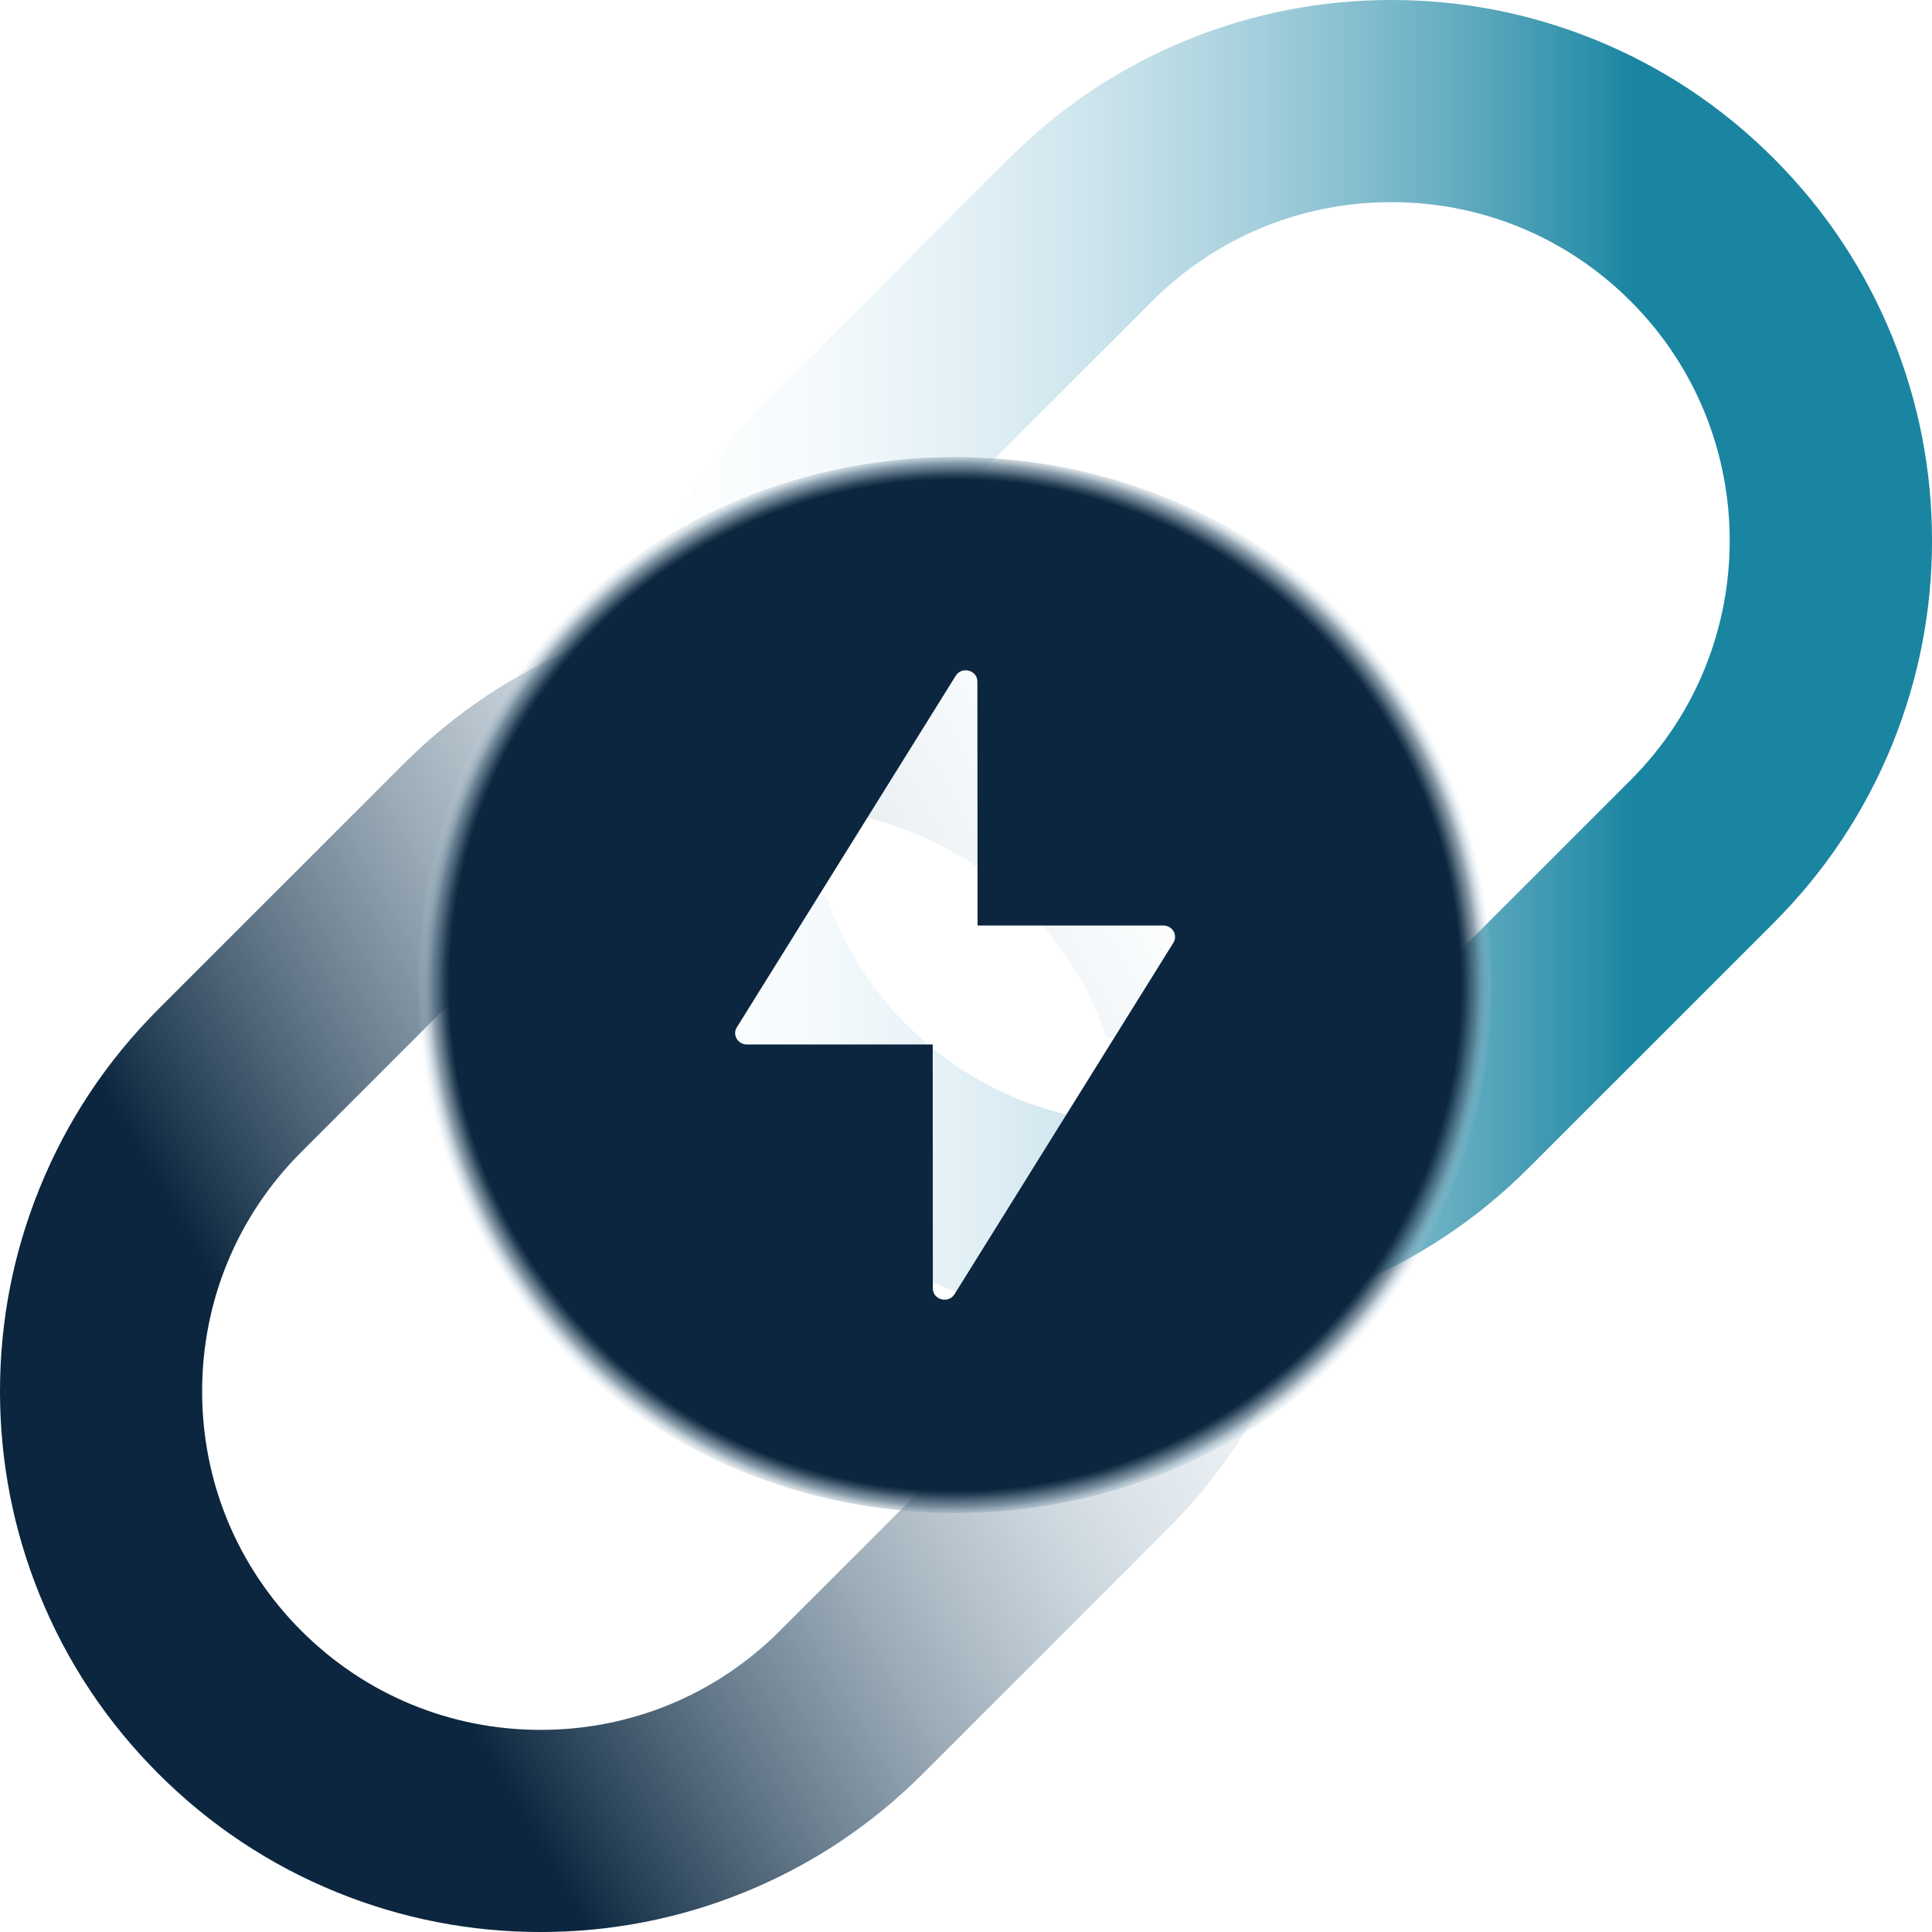
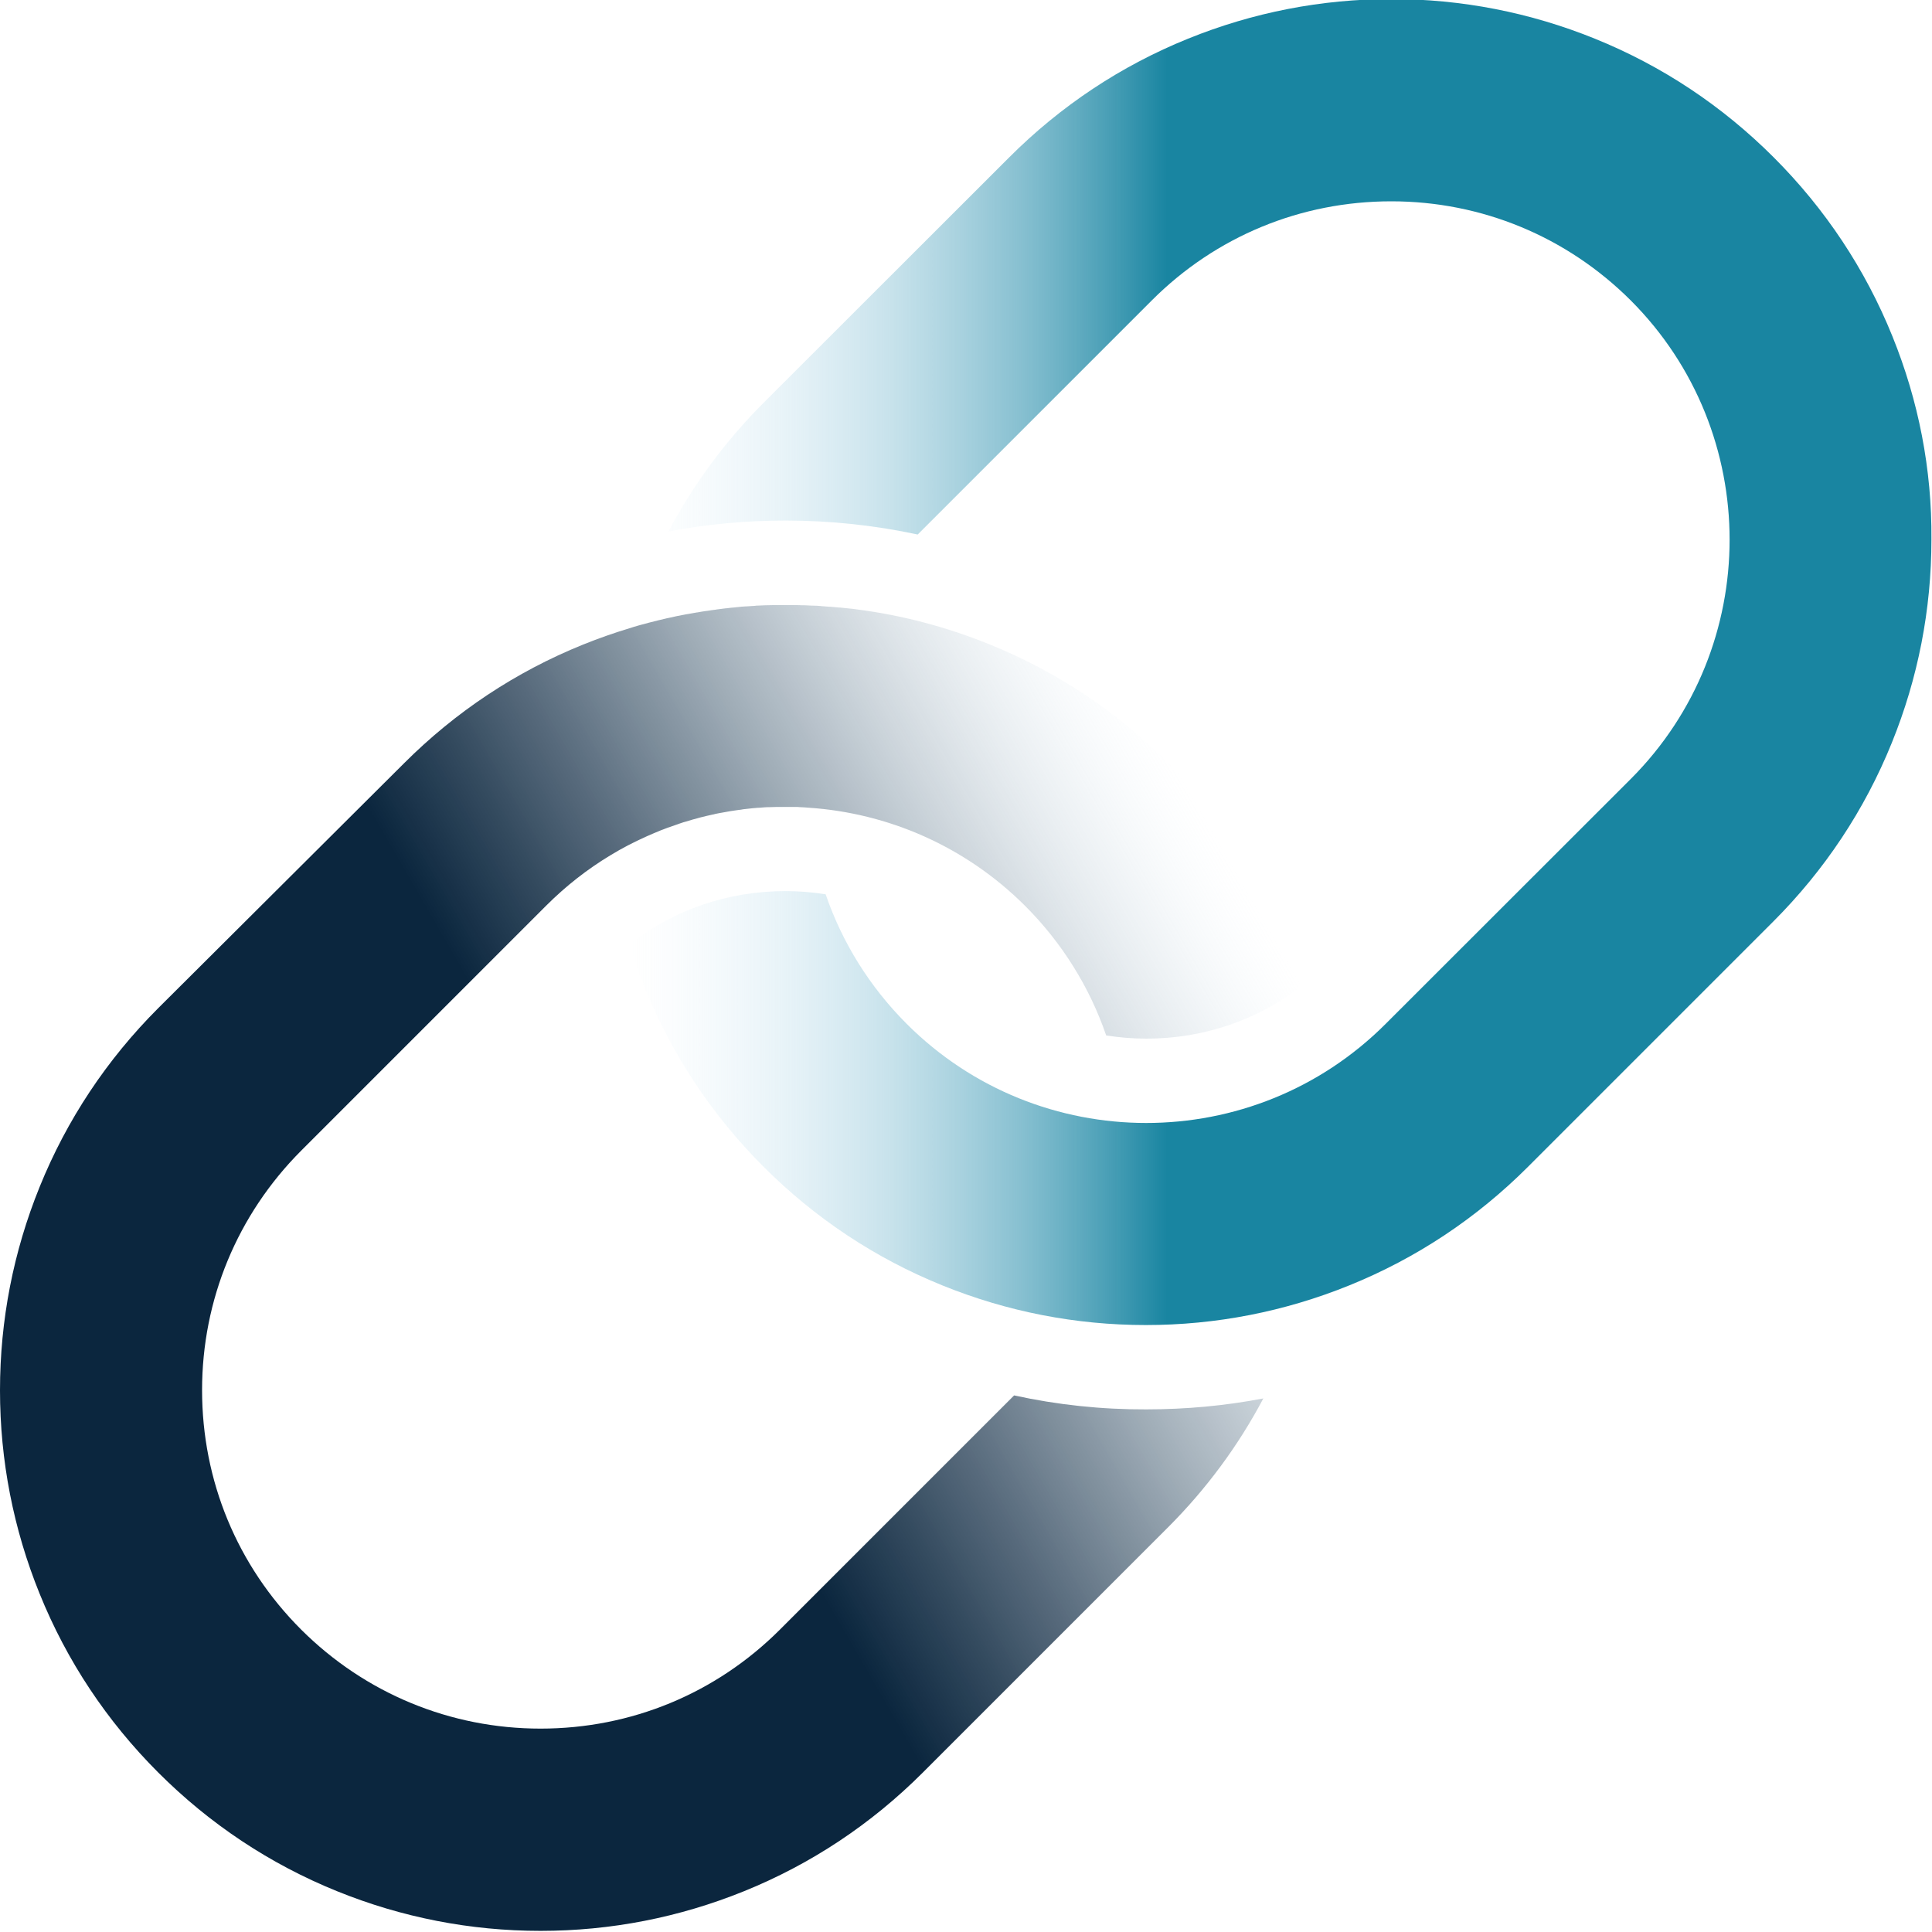
- <svg xmlns="http://www.w3.org/2000/svg" id="Layer_2" viewBox="0 0 1024 1024">
-   <defs>
-     <style>.cls-1{fill:url(#linear-gradient);}.cls-2{fill:url(#linear-gradient-2);}.cls-3{fill:url(#radial-gradient);}</style>
-     <linearGradient id="linear-gradient" x1="20.31" y1="863.72" x2="670.41" y2="488.38" gradientUnits="userSpaceOnUse">
-       <stop offset=".23" stop-color="#0b263e" />
-       <stop offset=".71" stop-color="#8ea8ba" stop-opacity=".32" />
-       <stop offset="1" stop-color="#cde6f5" stop-opacity="0" />
-     </linearGradient>
-     <linearGradient id="linear-gradient-2" x1="1024" y1="351.49" x2="333.76" y2="351.49" gradientUnits="userSpaceOnUse">
-       <stop offset=".23" stop-color="#1985a1" />
-       <stop offset=".26" stop-color="#2189a4" stop-opacity=".95" />
-       <stop offset=".62" stop-color="#7dbacf" stop-opacity=".44" />
-       <stop offset=".87" stop-color="#b6daea" stop-opacity=".12" />
-       <stop offset="1" stop-color="#cde6f5" stop-opacity="0" />
-     </linearGradient>
-     <radialGradient id="radial-gradient" cx="506.22" cy="522.07" fx="506.22" fy="522.07" r="285.03" gradientUnits="userSpaceOnUse">
-       <stop offset=".94" stop-color="#0b263e" />
-       <stop offset=".95" stop-color="#1c374e" stop-opacity=".91" />
-       <stop offset=".97" stop-color="#4e697e" stop-opacity=".65" />
-       <stop offset=".99" stop-color="#a1bacb" stop-opacity=".22" />
-       <stop offset="1" stop-color="#cde6f5" stop-opacity="0" />
-     </radialGradient>
-   </defs>
-   <g id="Layer_1-2">
-     <g>
-       <path class="cls-1" d="M537.53,740.19l-124.13,124.13c-33.88,33.88-78.94,52.55-126.86,52.55s-92.97-18.66-126.86-52.55c-33.88-33.88-52.55-78.94-52.55-126.86s18.66-92.97,52.55-126.86l129.9-129.9c10.42-10.42,21.82-19.28,33.9-26.59,6.19-3.75,12.56-7.09,19.08-10.03,.08-.04,.16-.07,.24-.11,2.66-1.19,5.34-2.32,8.04-3.37,.19-.07,.37-.15,.56-.22,.87-.34,1.74-.67,2.62-.99,0,0,0,0,.01,0,1.72-.63,3.44-1.24,5.17-1.82,.27-.09,.55-.19,.82-.28,.78-.26,1.57-.51,2.36-.76,.36-.11,.72-.22,1.08-.33,1.34-.41,2.68-.81,4.02-1.18,.41-.12,.82-.23,1.23-.35,.69-.19,1.39-.37,2.08-.55,.52-.14,1.05-.27,1.57-.4,.66-.17,1.31-.33,1.97-.49,1.04-.25,2.07-.49,3.12-.72,.57-.13,1.14-.24,1.72-.37,.67-.14,1.35-.28,2.03-.42,.56-.11,1.12-.22,1.68-.33,.92-.17,1.84-.34,2.76-.5,.56-.1,1.11-.19,1.67-.28,.9-.15,1.8-.29,2.7-.42,.48-.07,.95-.14,1.43-.21,.91-.13,1.82-.25,2.73-.36,.34-.04,.69-.09,1.03-.13,1.21-.14,2.42-.27,3.63-.39,.39-.04,.77-.07,1.16-.11,.95-.09,1.91-.17,2.86-.24,.35-.03,.7-.06,1.05-.08,1.25-.09,2.5-.16,3.75-.22,.25-.01,.51-.02,.77-.03,1.05-.05,2.1-.08,3.15-.11,.35,0,.7-.02,1.05-.03,1.28-.03,2.56-.05,3.84-.05s2.47,.02,3.71,.04c.49,.01,.98,.02,1.47,.04,.7,.02,1.41,.05,2.11,.08,1.61,.07,3.23,.15,4.84,.26,41.82,2.81,82.83,20.15,114.73,52.05,19.69,19.69,34.22,43.15,42.96,68.75,6.98,1.1,14.1,1.67,21.31,1.67,30.37,0,59.17-9.93,82.68-28.24-2.41-7.79-5.16-15.5-8.25-23.11-14.43-35.58-35.6-67.48-62.94-94.82-27.34-27.34-59.24-48.51-94.82-62.94-22.65-9.19-46.14-15.38-70.18-18.54,0,0,0,0-.01,0-1.42-.19-2.85-.36-4.27-.53-.27-.03-.53-.06-.8-.09-1.32-.15-2.64-.29-3.96-.42-.13-.01-.26-.03-.4-.04-1.47-.14-2.95-.28-4.43-.4-.19-.02-.38-.03-.57-.04-1.25-.1-2.49-.19-3.74-.27-.34-.02-.67-.04-1.01-.07-1.32-.08-2.63-.16-3.95-.23-.12,0-.24-.01-.36-.02-1.43-.07-2.87-.13-4.3-.17-.35-.01-.7-.02-1.05-.03-1.11-.03-2.21-.06-3.32-.08-.4,0-.79-.02-1.19-.02-1.42-.02-2.84-.03-4.26-.03-1.58,0-3.16,.02-4.74,.04-.37,0-.74,.01-1.11,.02-1.57,.03-3.15,.07-4.72,.13-.09,0-.17,0-.26,.01-1.51,.06-3.02,.13-4.53,.21-.33,.02-.67,.04-1,.05-1.58,.09-3.17,.19-4.75,.3-.12,0-.23,.02-.35,.03-1.51,.11-3.02,.24-4.52,.37-.27,.02-.53,.05-.8,.07-1.61,.15-3.22,.31-4.83,.49-.11,.01-.21,.02-.32,.04-1.56,.17-3.11,.36-4.66,.56-.18,.02-.36,.04-.54,.07-1.65,.21-3.29,.44-4.93,.68-.08,.01-.16,.02-.24,.04-1.63,.24-3.26,.5-4.89,.77-.07,.01-.14,.02-.21,.04-1.69,.28-3.37,.58-5.05,.89-.05,0-.1,.02-.15,.03-3.4,.63-6.8,1.33-10.17,2.08-.02,0-.04,0-.06,.01-3.4,.76-6.79,1.59-10.17,2.48,0,0,0,0-.01,0-3.39,.89-6.76,1.85-10.11,2.86,0,0,0,0,0,0-8.32,2.52-16.54,5.42-24.65,8.71-35.58,14.43-67.48,35.6-94.82,62.94l-129.9,129.9c-27.34,27.34-48.51,59.24-62.94,94.82C7.06,664,0,700.27,0,737.46s7.06,73.46,20.99,107.8c14.43,35.58,35.6,67.48,62.94,94.82,27.34,27.34,59.24,48.51,94.82,62.94,34.34,13.93,70.61,20.99,107.8,20.99s73.46-7.06,107.8-20.99c35.58-14.43,67.48-35.6,94.82-62.94l129.9-129.9c20.38-20.38,37.33-43.3,50.62-68.38-20.36,3.87-41.11,5.83-62.12,5.83-23.73,0-47.14-2.49-70.03-7.44Z" />
-       <path class="cls-2" d="M1003.01,178.74c-14.43-35.58-35.6-67.48-62.94-94.82-27.34-27.34-59.24-48.51-94.82-62.94C810.92,7.06,774.65,0,737.46,0s-73.46,7.06-107.8,20.99c-35.58,14.43-67.48,35.6-94.82,62.94l-129.9,129.9c-20.38,20.38-37.33,43.3-50.62,68.38,20.36-3.87,41.11-5.83,62.12-5.83,23.73,0,47.14,2.49,70.03,7.44l124.13-124.13c33.88-33.89,78.94-52.55,126.86-52.55s92.97,18.66,126.86,52.55c69.95,69.95,69.95,183.77,0,253.71l-129.9,129.9c-34.98,34.97-80.92,52.46-126.86,52.46s-91.88-17.49-126.86-52.46c-19.69-19.69-34.22-43.14-42.96-68.74-6.98-1.1-14.1-1.67-21.31-1.67-30.37,0-59.17,9.93-82.68,28.24,2.41,7.79,5.16,15.5,8.25,23.11,14.43,35.58,35.6,67.48,62.94,94.82,27.34,27.34,59.24,48.51,94.82,62.94,34.34,13.92,70.61,20.99,107.8,20.99s73.46-7.06,107.8-20.99c35.58-14.43,67.48-35.6,94.82-62.94l129.9-129.9c27.34-27.34,48.51-59.24,62.94-94.82,13.92-34.34,20.99-70.61,20.99-107.8s-7.06-73.46-20.99-107.8Z" />
-       <path class="cls-3" d="M506.22,242.25c-160.23,0-290.15,125.29-290.15,279.82s129.92,279.82,290.15,279.82,290.15-125.27,290.15-279.82S666.48,242.25,506.22,242.25Zm115.69,257.44l-115.99,186.27c-3.25,5.19-11.49,2.98-11.49-3.07l-.07-129.3h-98.53c-1.09,0-2.18-.29-3.13-.83s-1.74-1.32-2.27-2.24-.81-1.97-.79-3.04,.32-2.1,.91-3l115.99-186.3c3.25-5.19,11.49-2.98,11.49,3.07l.09,129.3h98.51c1.11,0,2.18,.29,3.13,.83s1.74,1.32,2.27,2.24c.53,.94,.81,1.97,.79,3.04-.02,1.07-.32,2.13-.91,3.02h0Z" />
-     </g>
-   </g>
+ <svg xmlns="http://www.w3.org/2000/svg" version="1.1" id="Layer_1" x="0px" y="0px" viewBox="0 0 1024 1024" style="enable-background:new 0 0 1024 1024;" xml:space="preserve">
+   <style type="text/css">
+ 	.st0{fill:url(#SVGID_1_);}
+ 	.st1{fill:url(#SVGID_00000128475685455233016670000014467441310247284387_);}
+ 	.st2{display:none;fill:url(#SVGID_00000099638820067579985140000011712140367669408902_);}
+ </style>
+   <linearGradient id="SVGID_1_" gradientUnits="userSpaceOnUse" x1="20.308" y1="863.146" x2="670.414" y2="487.807">
+     <stop offset="0.491" style="stop-color:#0B263E" />
+     <stop offset="0.566" style="stop-color:#0F2A42;stop-opacity:0.852" />
+     <stop offset="0.64" style="stop-color:#1B354D;stop-opacity:0.708" />
+     <stop offset="0.712" style="stop-color:#2E495F;stop-opacity:0.565" />
+     <stop offset="0.784" style="stop-color:#4A6479;stop-opacity:0.424" />
+     <stop offset="0.856" style="stop-color:#6D879A;stop-opacity:0.283" />
+     <stop offset="0.927" style="stop-color:#98B2C3;stop-opacity:0.143" />
+     <stop offset="0.997" style="stop-color:#CBE4F3;stop-opacity:5.804181e-03" />
+     <stop offset="1" style="stop-color:#CDE6F5;stop-opacity:0" />
+   </linearGradient>
+   <path class="st0" d="M537.5,739.6L413.4,863.7c-33.9,33.9-78.9,52.5-126.9,52.5c-47.9,0-93-18.7-126.9-52.5  c-33.9-33.9-52.5-78.9-52.5-126.9c0-47.9,18.7-93,52.5-126.9l129.9-129.9c10.4-10.4,21.8-19.3,33.9-26.6c6.2-3.8,12.6-7.1,19.1-10  c0.1,0,0.2-0.1,0.2-0.1c2.7-1.2,5.3-2.3,8-3.4c0.2-0.1,0.4-0.1,0.6-0.2c0.9-0.3,1.7-0.7,2.6-1c0,0,0,0,0,0c1.7-0.6,3.4-1.2,5.2-1.8  c0.3-0.1,0.5-0.2,0.8-0.3c0.8-0.3,1.6-0.5,2.4-0.8c0.4-0.1,0.7-0.2,1.1-0.3c1.3-0.4,2.7-0.8,4-1.2c0.4-0.1,0.8-0.2,1.2-0.3  c0.7-0.2,1.4-0.4,2.1-0.6c0.5-0.1,1-0.3,1.6-0.4c0.7-0.2,1.3-0.3,2-0.5c1-0.2,2.1-0.5,3.1-0.7c0.6-0.1,1.1-0.2,1.7-0.4  c0.7-0.1,1.3-0.3,2-0.4c0.6-0.1,1.1-0.2,1.7-0.3c0.9-0.2,1.8-0.3,2.8-0.5c0.6-0.1,1.1-0.2,1.7-0.3c0.9-0.1,1.8-0.3,2.7-0.4  c0.5-0.1,1-0.1,1.4-0.2c0.9-0.1,1.8-0.2,2.7-0.4c0.3,0,0.7-0.1,1-0.1c1.2-0.1,2.4-0.3,3.6-0.4c0.4,0,0.8-0.1,1.2-0.1  c1-0.1,1.9-0.2,2.9-0.2c0.4,0,0.7-0.1,1.1-0.1c1.2-0.1,2.5-0.2,3.7-0.2c0.3,0,0.5,0,0.8,0c1.1,0,2.1-0.1,3.2-0.1c0.4,0,0.7,0,1.1,0  c1.3,0,2.6,0,3.8,0c1.2,0,2.5,0,3.7,0c0.5,0,1,0,1.5,0c0.7,0,1.4,0,2.1,0.1c1.6,0.1,3.2,0.1,4.8,0.3c41.8,2.8,82.8,20.2,114.7,52  c19.7,19.7,34.2,43.1,43,68.7c7,1.1,14.1,1.7,21.3,1.7c30.4,0,59.2-9.9,82.7-28.2c-2.4-7.8-5.2-15.5-8.2-23.1  c-14.4-35.6-35.6-67.5-62.9-94.8c-27.3-27.3-59.2-48.5-94.8-62.9c-22.7-9.2-46.1-15.4-70.2-18.5c0,0,0,0,0,0  c-1.4-0.2-2.8-0.4-4.3-0.5c-0.3,0-0.5-0.1-0.8-0.1c-1.3-0.1-2.6-0.3-4-0.4c-0.1,0-0.3,0-0.4,0c-1.5-0.1-3-0.3-4.4-0.4  c-0.2,0-0.4,0-0.6,0c-1.2-0.1-2.5-0.2-3.7-0.3c-0.3,0-0.7,0-1-0.1c-1.3-0.1-2.6-0.2-4-0.2c-0.1,0-0.2,0-0.4,0  c-1.4-0.1-2.9-0.1-4.3-0.2c-0.3,0-0.7,0-1,0c-1.1,0-2.2-0.1-3.3-0.1c-0.4,0-0.8,0-1.2,0c-1.4,0-2.8,0-4.3,0c-1.6,0-3.2,0-4.7,0  c-0.4,0-0.7,0-1.1,0c-1.6,0-3.1,0.1-4.7,0.1c-0.1,0-0.2,0-0.3,0c-1.5,0.1-3,0.1-4.5,0.2c-0.3,0-0.7,0-1,0.1  c-1.6,0.1-3.2,0.2-4.7,0.3c-0.1,0-0.2,0-0.3,0c-1.5,0.1-3,0.2-4.5,0.4c-0.3,0-0.5,0-0.8,0.1c-1.6,0.1-3.2,0.3-4.8,0.5  c-0.1,0-0.2,0-0.3,0c-1.6,0.2-3.1,0.4-4.7,0.6c-0.2,0-0.4,0-0.5,0.1c-1.6,0.2-3.3,0.4-4.9,0.7c-0.1,0-0.2,0-0.2,0  c-1.6,0.2-3.3,0.5-4.9,0.8c-0.1,0-0.1,0-0.2,0c-1.7,0.3-3.4,0.6-5.1,0.9c0,0-0.1,0-0.1,0c-3.4,0.6-6.8,1.3-10.2,2.1c0,0,0,0-0.1,0  c-3.4,0.8-6.8,1.6-10.2,2.5c0,0,0,0,0,0c-3.4,0.9-6.8,1.8-10.1,2.9c0,0,0,0,0,0c-8.3,2.5-16.5,5.4-24.7,8.7  c-35.6,14.4-67.5,35.6-94.8,62.9L83.9,534.3c-27.3,27.3-48.5,59.2-62.9,94.8C7.1,663.4,0,699.7,0,736.9s7.1,73.5,21,107.8  c14.4,35.6,35.6,67.5,62.9,94.8c27.3,27.3,59.2,48.5,94.8,62.9c34.3,13.9,70.6,21,107.8,21s73.5-7.1,107.8-21  c35.6-14.4,67.5-35.6,94.8-62.9l129.9-129.9c20.4-20.4,37.3-43.3,50.6-68.4c-20.4,3.9-41.1,5.8-62.1,5.8  C583.8,747.1,560.4,744.6,537.5,739.6z" />
+   <linearGradient id="SVGID_00000036228145095407717910000005860151696124207781_" gradientUnits="userSpaceOnUse" x1="1024" y1="350.92" x2="333.758" y2="350.92">
+     <stop offset="0.587" style="stop-color:#1985A1" />
+     <stop offset="0.591" style="stop-color:#1B86A2;stop-opacity:0.992" />
+     <stop offset="0.699" style="stop-color:#5AA8BF;stop-opacity:0.729" />
+     <stop offset="0.798" style="stop-color:#8BC3D6;stop-opacity:0.489" />
+     <stop offset="0.885" style="stop-color:#AFD6E7;stop-opacity:0.28" />
+     <stop offset="0.955" style="stop-color:#C5E2F1;stop-opacity:0.11" />
+     <stop offset="1" style="stop-color:#CDE6F5;stop-opacity:0" />
+   </linearGradient>
+   <path style="fill:url(#SVGID_00000036228145095407717910000005860151696124207781_);" d="M1003,178.2  c-14.4-35.6-35.6-67.5-62.9-94.8c-27.3-27.3-59.2-48.5-94.8-62.9c-34.3-13.9-70.6-21-107.8-21c-37.2,0-73.5,7.1-107.8,21  c-35.6,14.4-67.5,35.6-94.8,62.9L404.9,213.3c-20.4,20.4-37.3,43.3-50.6,68.4c20.4-3.9,41.1-5.8,62.1-5.8c23.7,0,47.1,2.5,70,7.4  l124.1-124.1c33.9-33.9,78.9-52.5,126.9-52.5c47.9,0,93,18.7,126.9,52.5c69.9,69.9,69.9,183.8,0,253.7L734.4,542.7  c-35,35-80.9,52.5-126.9,52.5c-45.9,0-91.9-17.5-126.9-52.5c-19.7-19.7-34.2-43.1-43-68.7c-7-1.1-14.1-1.7-21.3-1.7  c-30.4,0-59.2,9.9-82.7,28.2c2.4,7.8,5.2,15.5,8.2,23.1c14.4,35.6,35.6,67.5,62.9,94.8c27.3,27.3,59.2,48.5,94.8,62.9  c34.3,13.9,70.6,21,107.8,21s73.5-7.1,107.8-21c35.6-14.4,67.5-35.6,94.8-62.9l129.9-129.9c27.3-27.3,48.5-59.2,62.9-94.8  c13.9-34.3,21-70.6,21-107.8C1024,248.8,1016.9,212.5,1003,178.2z" />
+   <radialGradient id="SVGID_00000142147649369344265100000015045643305711117986_" cx="344.51" cy="379.175" r="112.467" gradientTransform="matrix(-0.4876 -0.5752 1.2662 -1.0807 57.9384 966.0856)" gradientUnits="userSpaceOnUse">
+     <stop offset="8.688333e-02" style="stop-color:#0B263E" />
+     <stop offset="0.567" style="stop-color:#0B263E" />
+     <stop offset="1" style="stop-color:#CDE6F5;stop-opacity:0" />
+   </radialGradient>
+   <path style="display:none;fill:url(#SVGID_00000142147649369344265100000015045643305711117986_);" d="M459.3,279.5  c-19.2-21.9-74.8-4.4-124.1,39s-73.6,96.3-54.4,118.2c19.2,21.9,74.8,4.4,124.1-39S478.6,301.4,459.3,279.5z" />
</svg>
